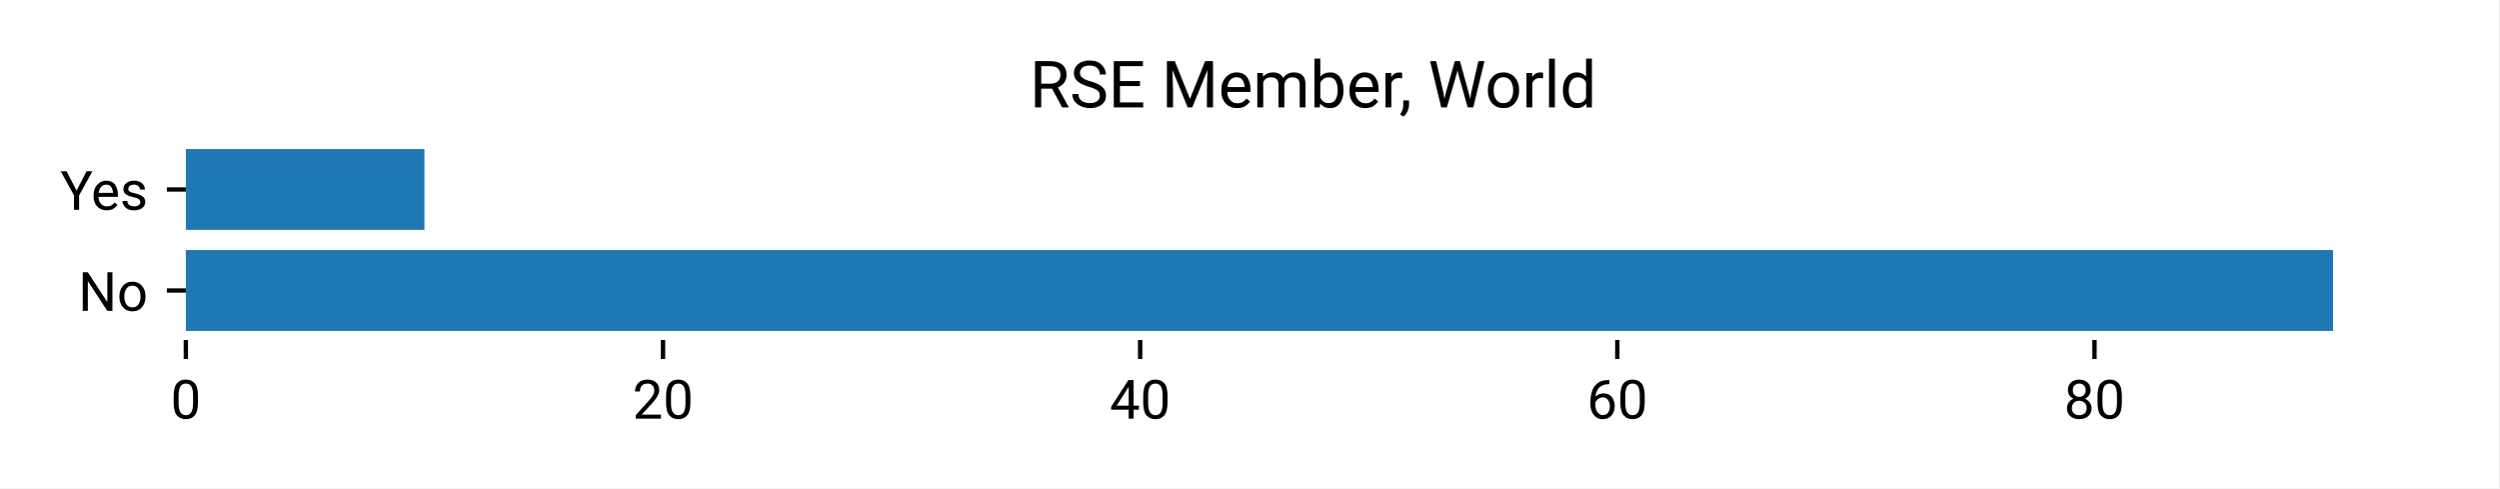
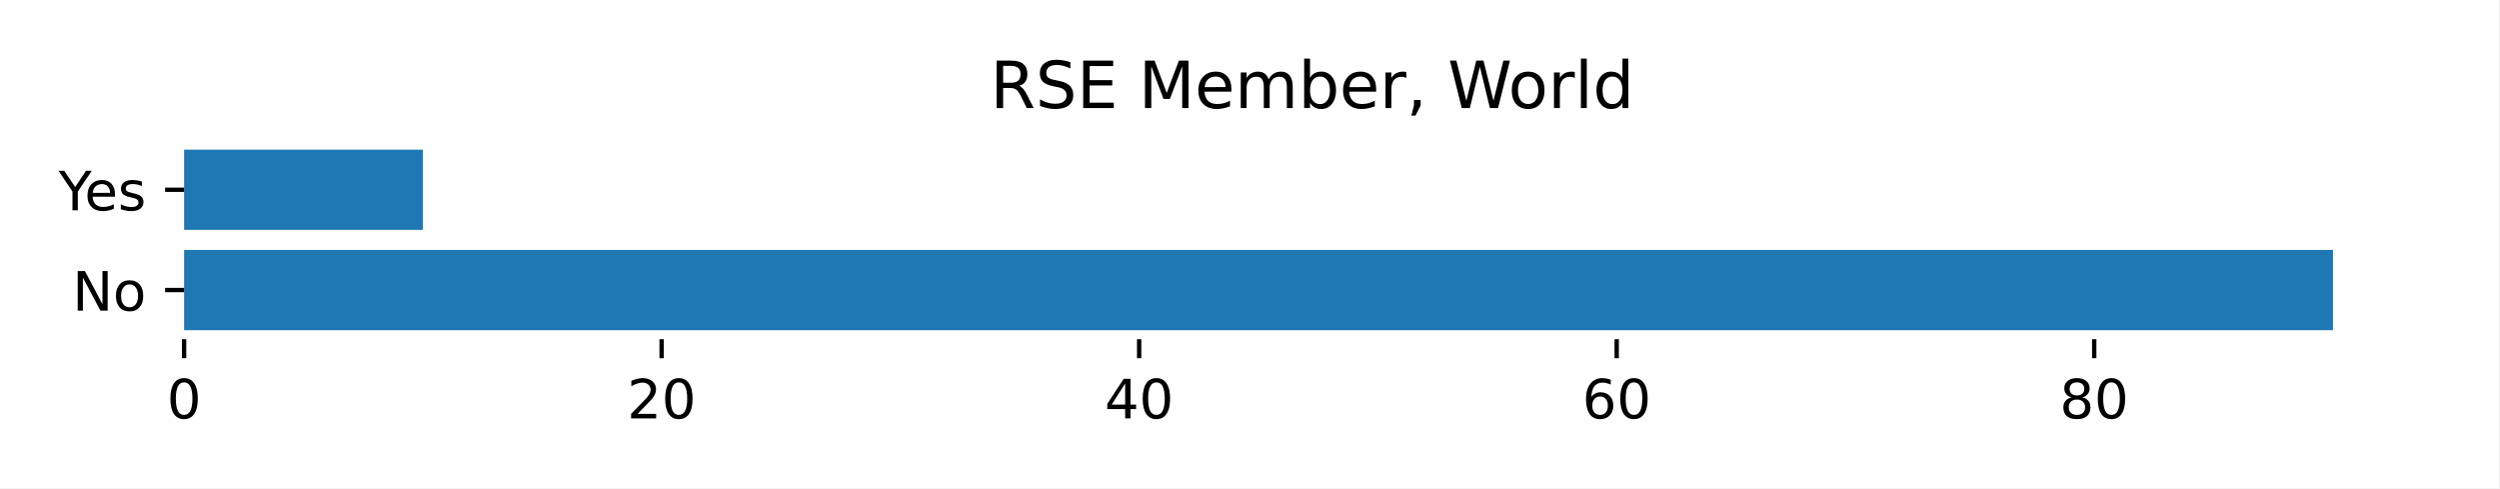
<svg xmlns="http://www.w3.org/2000/svg" xmlns:xlink="http://www.w3.org/1999/xlink" height="90pt" version="1.1" viewBox="0 0 460.8 90" width="460.8pt">
  <defs>
    <style type="text/css">*{stroke-linecap:butt;stroke-linejoin:round;}</style>
  </defs>
  <g id="figure_1">
    <g id="patch_1">
      <path d="M 0 90  L 460.8 90  L 460.8 0  L 0 0  z " style="fill:#ffffff;" />
    </g>
    <g id="axes_1">
      <g id="patch_2">
-         <path d="M 34.27 62.669  L 450 62.669  L 450 25.8  L 34.27 25.8  z " style="fill:#ffffff;" />
+         <path d="M 33.945 62.522  L 450 62.522  L 450 25.918  L 33.945 25.918  z " style="fill:#ffffff;" />
      </g>
      <g id="patch_3">
-         <path clip-path="url(#pda8b19860c)" d="M 34.27 60.993  L 430.203 60.993  L 430.203 46.096  L 34.27 46.096  z " style="fill:#1f77b4;" />
+         <path clip-path="url(#pc3e9a7865a)" d="M 33.945 60.858  L 430.188 60.858  L 430.188 46.069  L 33.945 46.069  z " style="fill:#1f77b4;" />
      </g>
      <g id="patch_4">
-         <path clip-path="url(#pda8b19860c)" d="M 34.27 42.372  L 78.263 42.372  L 78.263 27.476  L 34.27 27.476  z " style="fill:#1f77b4;" />
+         <path clip-path="url(#pc3e9a7865a)" d="M 33.945 42.371  L 77.972 42.371  L 77.972 27.582  L 33.945 27.582  z " style="fill:#1f77b4;" />
      </g>
      <g id="matplotlib.axis_1">
        <g id="xtick_1">
          <g id="line2d_1">
            <defs>
-               <path d="M 0 0  L 0 3.5  " id="m3c44716c8f" style="stroke:#000000;stroke-width:0.8;" />
+               <path d="M 0 0  L 0 3.5  " id="mc3a356a46d" style="stroke:#000000;stroke-width:0.8;" />
            </defs>
            <g>
-               <use style="stroke:#000000;stroke-width:0.8;" x="34.27" xlink:href="#m3c44716c8f" y="62.669" />
+               <use style="stroke:#000000;stroke-width:0.8;" x="33.945" xlink:href="#mc3a356a46d" y="62.522" />
            </g>
          </g>
          <g id="text_1">
-             <text style="font-family:Roboto;font-size:10px;font-stretch:normal;font-style:normal;font-weight:normal;text-anchor:middle;" transform="rotate(-0, 34.27031, 77.16875)" x="34.27" y="77.169">0</text>
+             <text style="font-family:DejaVu Sans;font-size:10px;font-stretch:normal;font-style:normal;font-weight:normal;text-anchor:middle;" transform="rotate(-0, 33.94531, 77.12031)" x="33.945" y="77.12">0</text>
          </g>
        </g>
        <g id="xtick_2">
          <g id="line2d_2">
            <g>
-               <use style="stroke:#000000;stroke-width:0.8;" x="122.255" xlink:href="#m3c44716c8f" y="62.669" />
+               <use style="stroke:#000000;stroke-width:0.8;" x="121.999" xlink:href="#mc3a356a46d" y="62.522" />
            </g>
          </g>
          <g id="text_2">
-             <text style="font-family:Roboto;font-size:10px;font-stretch:normal;font-style:normal;font-weight:normal;text-anchor:middle;" transform="rotate(-0, 122.2554, 77.16875)" x="122.255" y="77.169">20</text>
+             <text style="font-family:DejaVu Sans;font-size:10px;font-stretch:normal;font-style:normal;font-weight:normal;text-anchor:middle;" transform="rotate(-0, 121.9992, 77.12031)" x="121.999" y="77.12">20</text>
          </g>
        </g>
        <g id="xtick_3">
          <g id="line2d_3">
            <g>
-               <use style="stroke:#000000;stroke-width:0.8;" x="210.241" xlink:href="#m3c44716c8f" y="62.669" />
+               <use style="stroke:#000000;stroke-width:0.8;" x="210.053" xlink:href="#mc3a356a46d" y="62.522" />
            </g>
          </g>
          <g id="text_3">
-             <text style="font-family:Roboto;font-size:10px;font-stretch:normal;font-style:normal;font-weight:normal;text-anchor:middle;" transform="rotate(-0, 210.2406, 77.16875)" x="210.241" y="77.169">40</text>
+             <text style="font-family:DejaVu Sans;font-size:10px;font-stretch:normal;font-style:normal;font-weight:normal;text-anchor:middle;" transform="rotate(-0, 210.0531, 77.12031)" x="210.053" y="77.12">40</text>
          </g>
        </g>
        <g id="xtick_4">
          <g id="line2d_4">
            <g>
-               <use style="stroke:#000000;stroke-width:0.8;" x="298.226" xlink:href="#m3c44716c8f" y="62.669" />
+               <use style="stroke:#000000;stroke-width:0.8;" x="298.107" xlink:href="#mc3a356a46d" y="62.522" />
            </g>
          </g>
          <g id="text_4">
-             <text style="font-family:Roboto;font-size:10px;font-stretch:normal;font-style:normal;font-weight:normal;text-anchor:middle;" transform="rotate(-0, 298.2257, 77.16875)" x="298.226" y="77.169">60</text>
+             <text style="font-family:DejaVu Sans;font-size:10px;font-stretch:normal;font-style:normal;font-weight:normal;text-anchor:middle;" transform="rotate(-0, 298.107, 77.12031)" x="298.107" y="77.12">60</text>
          </g>
        </g>
        <g id="xtick_5">
          <g id="line2d_5">
            <g>
-               <use style="stroke:#000000;stroke-width:0.8;" x="386.211" xlink:href="#m3c44716c8f" y="62.669" />
+               <use style="stroke:#000000;stroke-width:0.8;" x="386.161" xlink:href="#mc3a356a46d" y="62.522" />
            </g>
          </g>
          <g id="text_5">
-             <text style="font-family:Roboto;font-size:10px;font-stretch:normal;font-style:normal;font-weight:normal;text-anchor:middle;" transform="rotate(-0, 386.2108, 77.16875)" x="386.211" y="77.169">80</text>
+             <text style="font-family:DejaVu Sans;font-size:10px;font-stretch:normal;font-style:normal;font-weight:normal;text-anchor:middle;" transform="rotate(-0, 386.1609, 77.12031)" x="386.161" y="77.12">80</text>
          </g>
        </g>
      </g>
      <g id="matplotlib.axis_2">
        <g id="ytick_1">
          <g id="line2d_6">
            <defs>
-               <path d="M 0 0  L -3.5 0  " id="m2c27a042e2" style="stroke:#000000;stroke-width:0.8;" />
+               <path d="M 0 0  L -3.5 0  " id="m82278324de" style="stroke:#000000;stroke-width:0.8;" />
            </defs>
            <g>
-               <use style="stroke:#000000;stroke-width:0.8;" x="34.27" xlink:href="#m2c27a042e2" y="53.545" />
+               <use style="stroke:#000000;stroke-width:0.8;" x="33.945" xlink:href="#m82278324de" y="53.463" />
            </g>
          </g>
          <g id="text_6">
-             <text style="font-family:Roboto;font-size:10px;font-stretch:normal;font-style:normal;font-weight:normal;text-anchor:end;" transform="rotate(-0, 27.27031, 57.29467)" x="27.27" y="57.295">No</text>
+             <text style="font-family:DejaVu Sans;font-size:10px;font-stretch:normal;font-style:normal;font-weight:normal;text-anchor:end;" transform="rotate(-0, 26.94531, 57.26259)" x="26.945" y="57.263">No</text>
          </g>
        </g>
        <g id="ytick_2">
          <g id="line2d_7">
            <g>
-               <use style="stroke:#000000;stroke-width:0.8;" x="34.27" xlink:href="#m2c27a042e2" y="34.924" />
+               <use style="stroke:#000000;stroke-width:0.8;" x="33.945" xlink:href="#m82278324de" y="34.977" />
            </g>
          </g>
          <g id="text_7">
-             <text style="font-family:Roboto;font-size:10px;font-stretch:normal;font-style:normal;font-weight:normal;text-anchor:end;" transform="rotate(-0, 27.27031, 38.67408)" x="27.27" y="38.674">Yes</text>
+             <text style="font-family:DejaVu Sans;font-size:10px;font-stretch:normal;font-style:normal;font-weight:normal;text-anchor:end;" transform="rotate(-0, 26.94531, 38.77585)" x="26.945" y="38.776">Yes</text>
          </g>
        </g>
      </g>
      <g id="text_8">
-         <text style="font-family:Roboto;font-size:12px;font-stretch:normal;font-style:normal;font-weight:normal;text-anchor:middle;" transform="rotate(-0, 242.1352, 19.8)" x="242.135" y="19.8">RSE Member, World</text>
+         <text style="font-family:DejaVu Sans;font-size:12px;font-stretch:normal;font-style:normal;font-weight:normal;text-anchor:middle;" transform="rotate(-0, 241.9727, 19.91812)" x="241.973" y="19.918">RSE Member, World</text>
      </g>
    </g>
  </g>
  <defs>
-     <clipPath id="pda8b19860c">
-       <rect height="36.869" width="415.73" x="34.27" y="25.8" />
+     <clipPath id="pc3e9a7865a">
+       <rect height="36.604" width="416.055" x="33.945" y="25.918" />
    </clipPath>
  </defs>
</svg>
